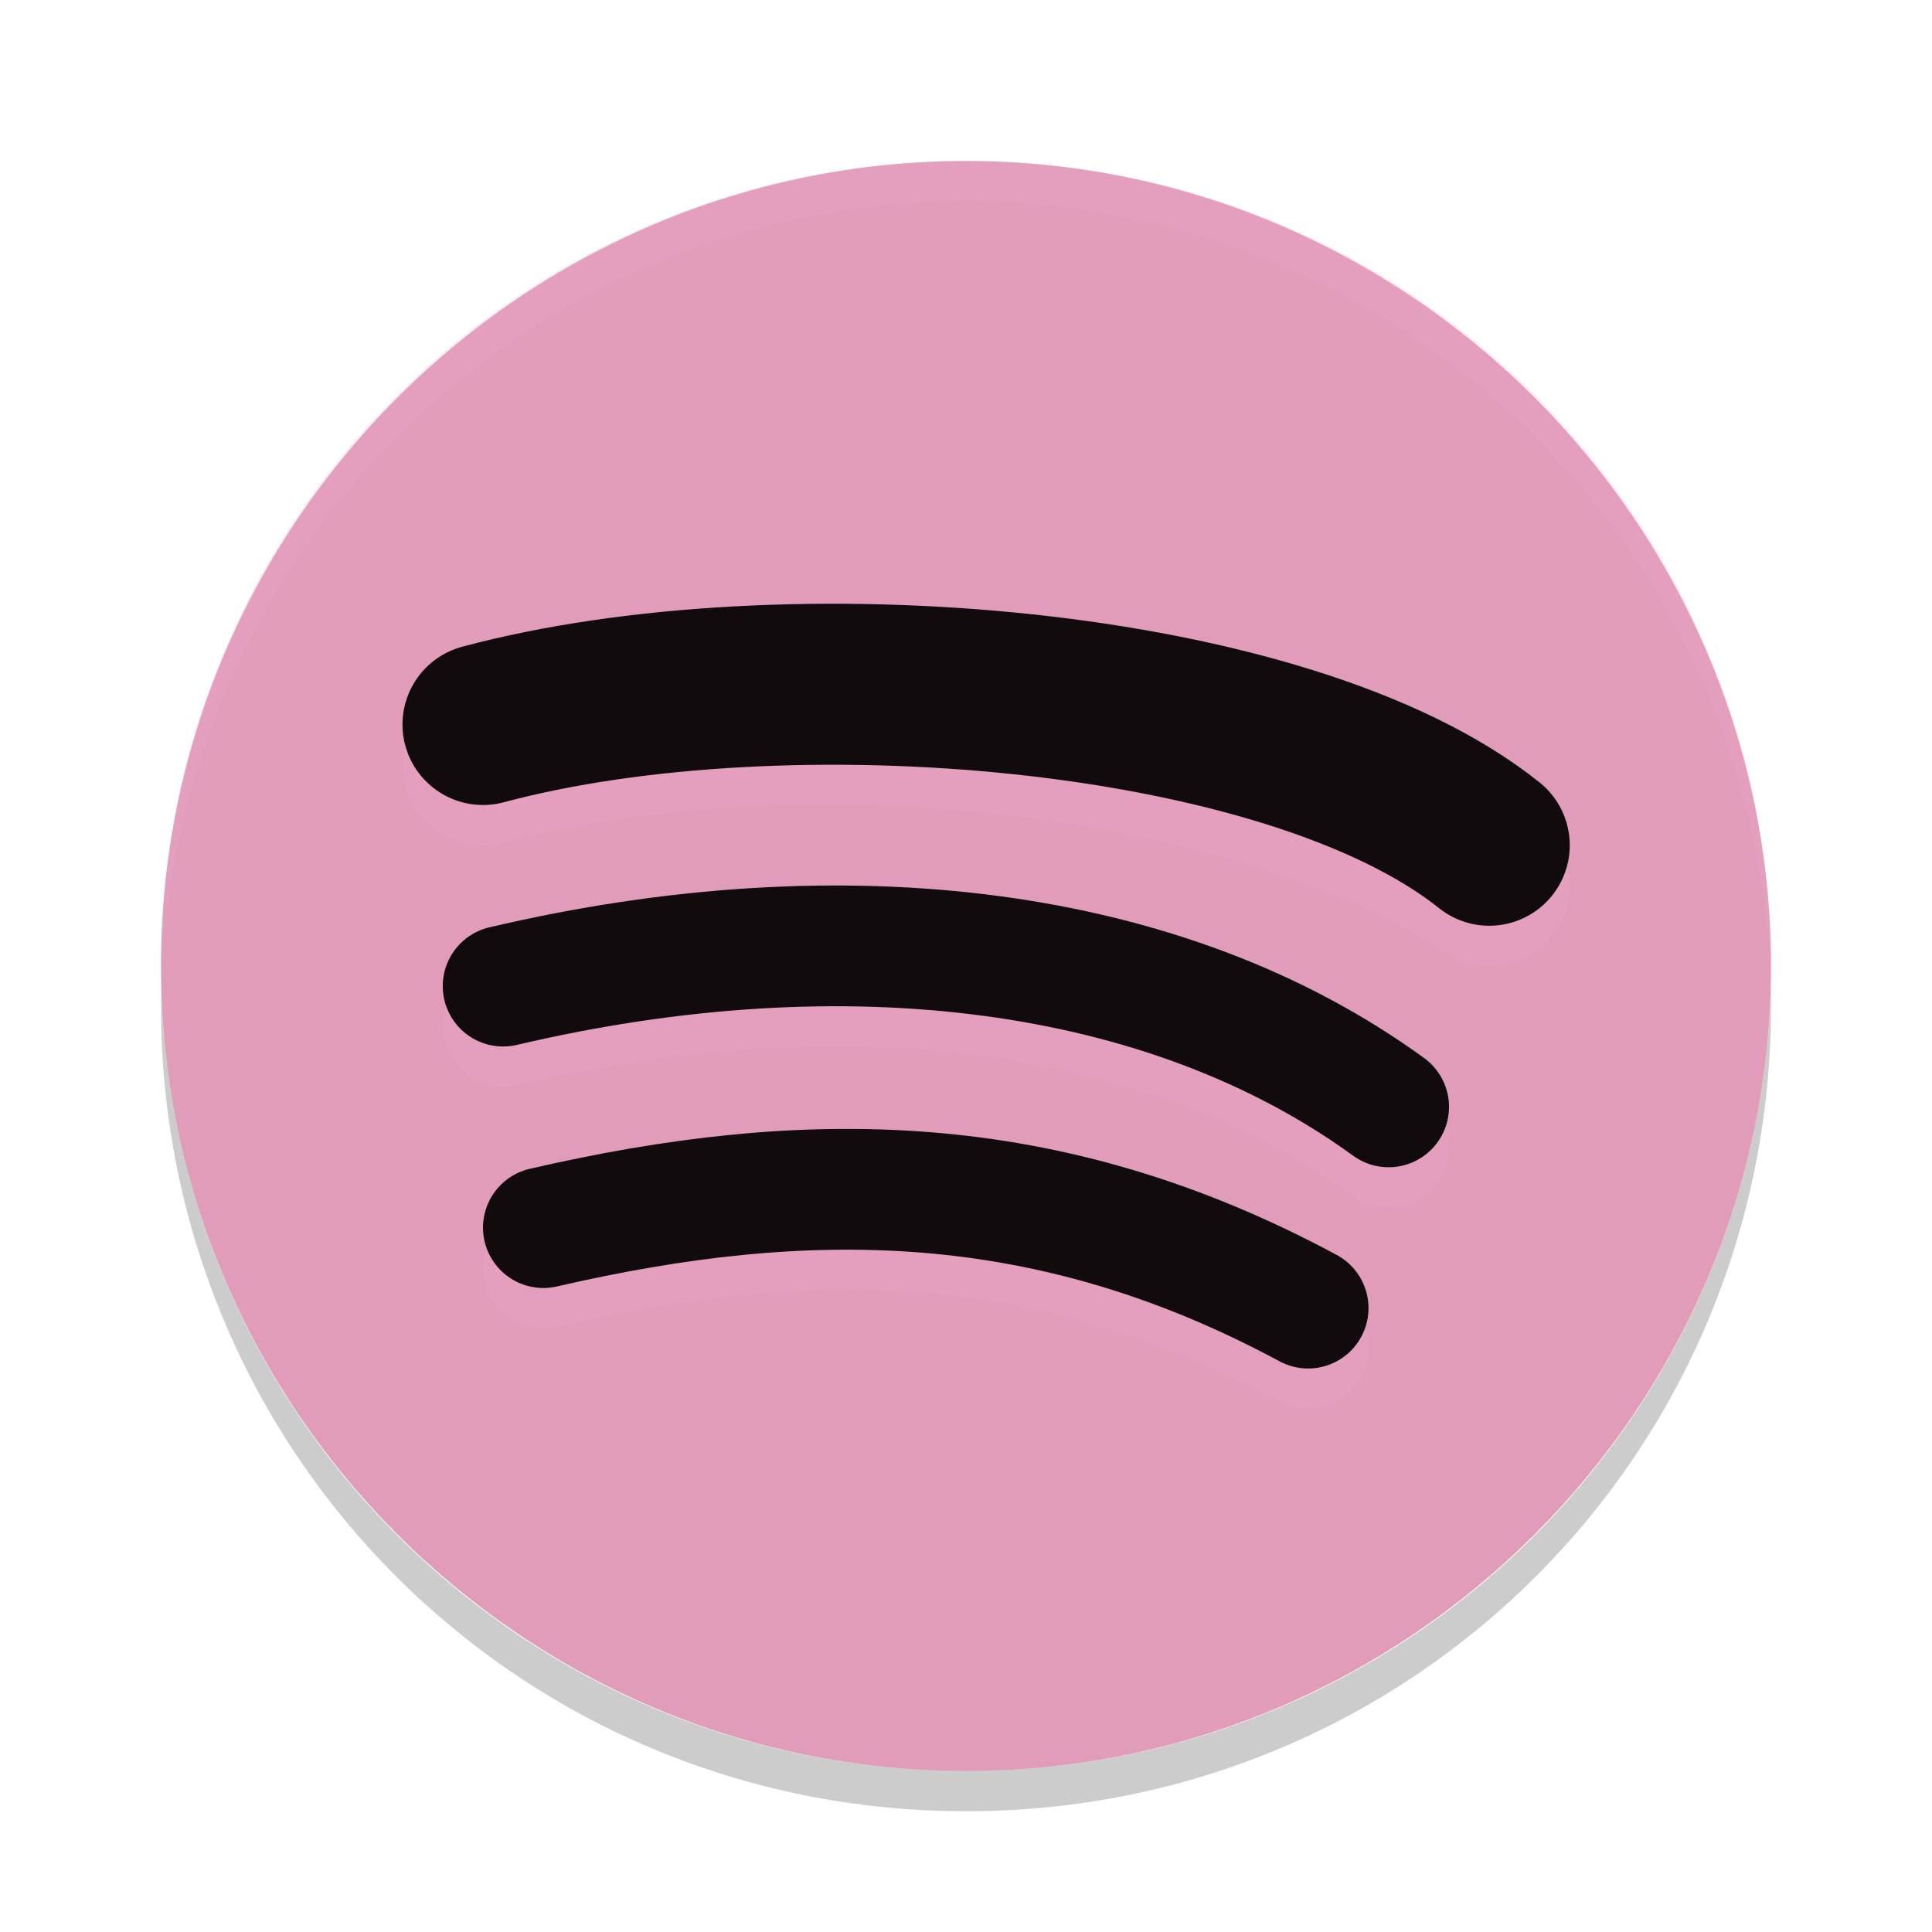
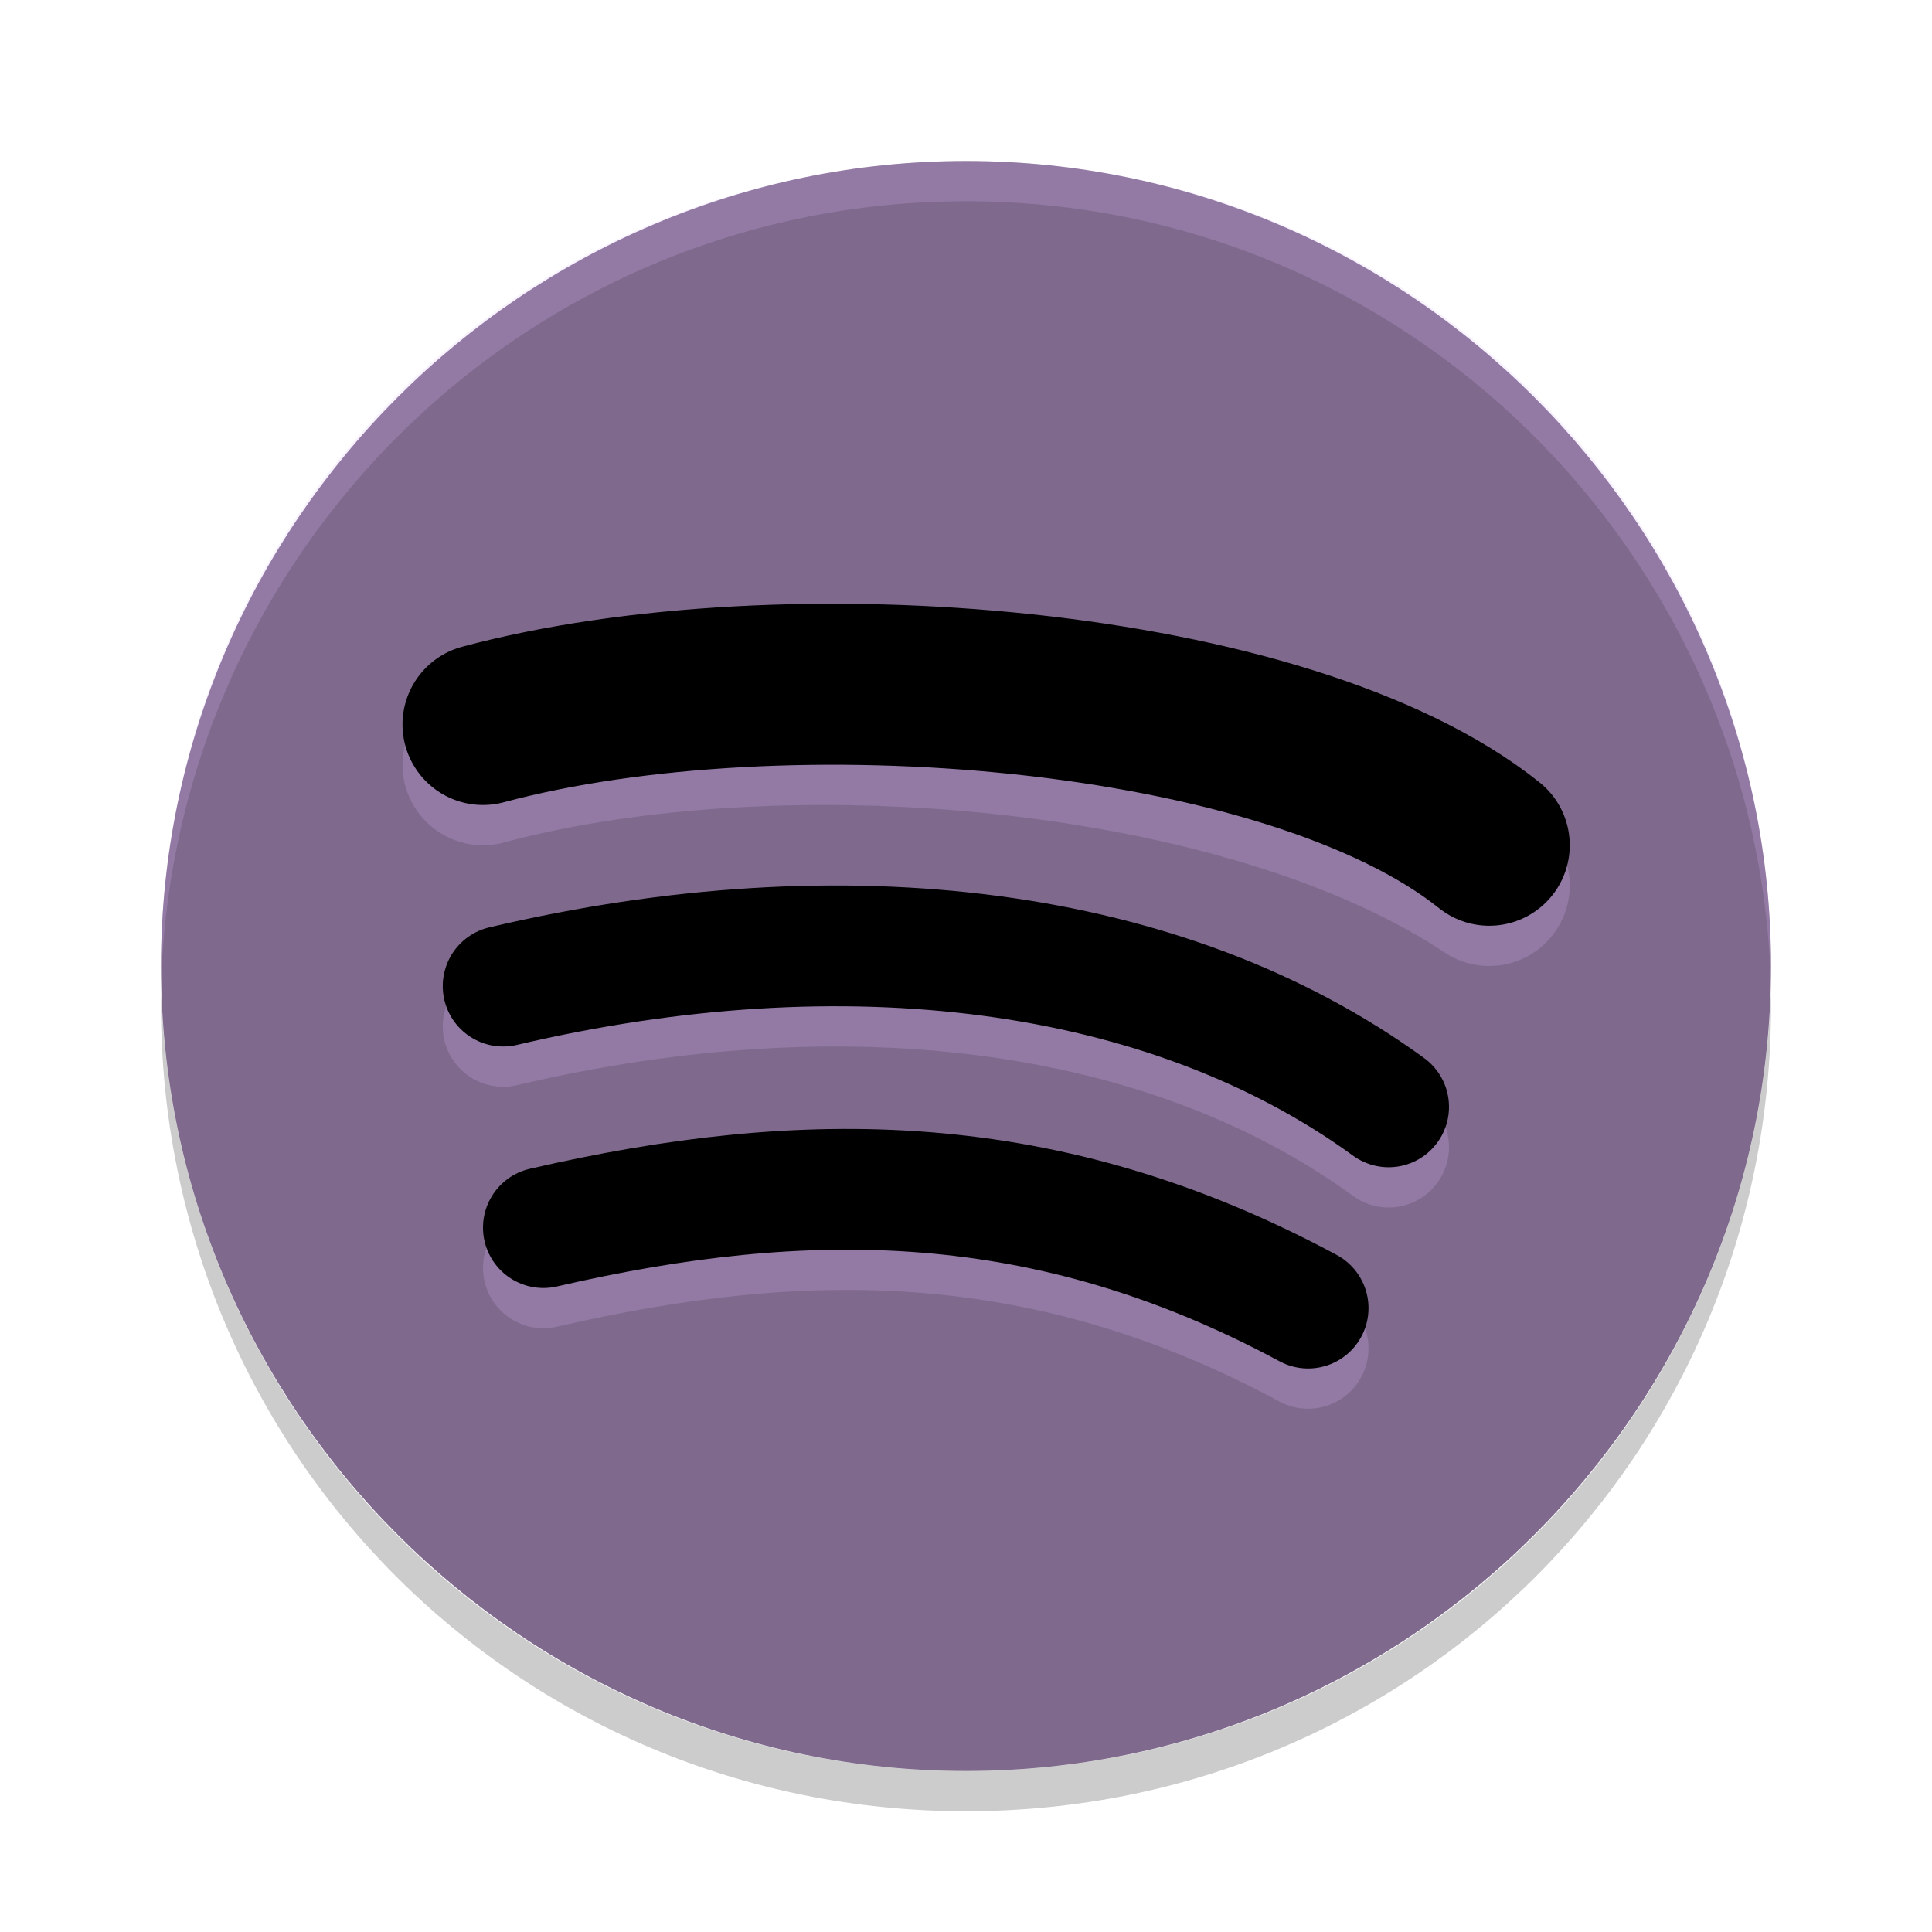
<svg xmlns="http://www.w3.org/2000/svg" width="48" height="48" version="1">
-   <path fill="#e19cba" d="M24,4L24,4c11,0,20,9,20,20l0,0c0,11-9,20-20,20l0,0C13,44,4,35,4,24l0,0C4,13,13,4,24,4z" />
-   <path fill="#f5aacb" opacity=".2" d="M24,4C12.9,4,4,12.9,4,24c0,0.2,0,0.3,0,0.5C4.3,13.7,13.1,5,24,5s19.7,8.7,20,19.5c0-0.2,0-0.3,0-0.5 C44,12.9,35.1,4,24,4z" />
+   <path fill="#7f6a8e" d="M24,4L24,4c11,0,20,9,20,20l0,0c0,11-9,20-20,20l0,0C13,44,4,35,4,24l0,0C4,13,13,4,24,4z" />
+   <path fill="#ddb9f8" opacity=".2" d="M24,4C12.9,4,4,12.9,4,24c0,0.2,0,0.3,0,0.5C4.3,13.7,13.1,5,24,5s19.7,8.7,20,19.5c0-0.2,0-0.3,0-0.5 C44,12.9,35.1,4,24,4z" />
  <path opacity=".2" d="M4,24.5c0,0.2,0,0.3,0,0.5c0,11.1,8.9,20,20,20s20-8.9,20-20c0-0.2,0-0.3,0-0.5C43.7,35.3,34.9,44,24,44 S4.3,35.3,4,24.5L4,24.5z" />
-   <path style="opacity:0.2;fill:none;stroke:#f5aacb;stroke-width:4;stroke-linecap:round" d="M 12,19 C 19.463,17 31,18 37,22" />
-   <path style="fill:none;stroke:#110b0e;stroke-width:4;stroke-linecap:round" d="M 12,18 C 19.463,16 32,17 37,21" />
-   <path style="opacity:0.2;fill:none;stroke:#f5aacb;stroke-width:3;stroke-linecap:round" d="M 12.5,25.5 C 21,23.5 29,24.5 34.5,28.5" />
-   <path style="fill:none;stroke:#110b0e;stroke-width:3;stroke-linecap:round" d="M 12.5,24.5 C 21,22.5 29,23.5 34.5,27.5" />
-   <path style="opacity:0.2;fill:none;stroke:#f5aacb;stroke-width:3;stroke-linecap:round" d="M 13.5,31.5 C 20,30 26,30 32.5,33.5" />
-   <path style="fill:none;stroke:#110b0e;stroke-width:3;stroke-linecap:round" d="M 13.5,30.5 C 20,29 26,29 32.5,32.5" />
+   <path style="opacity:0.2;fill:none;stroke:#ddb9f8;stroke-width:4;stroke-linecap:round" d="M 12,19 C 19.463,17 31,18 37,22" />
+   <path style="fill:none;stroke:#000000;stroke-width:4;stroke-linecap:round" d="M 12,18 C 19.463,16 32,17 37,21" />
+   <path style="opacity:0.2;fill:none;stroke:#ddb9f8;stroke-width:3;stroke-linecap:round" d="M 12.5,25.5 C 21,23.5 29,24.5 34.5,28.5" />
+   <path style="fill:none;stroke:#000000;stroke-width:3;stroke-linecap:round" d="M 12.5,24.5 C 21,22.5 29,23.5 34.5,27.5" />
+   <path style="opacity:0.2;fill:none;stroke:#ddb9f8;stroke-width:3;stroke-linecap:round" d="M 13.5,31.5 C 20,30 26,30 32.5,33.5" />
+   <path style="fill:none;stroke:#000000;stroke-width:3;stroke-linecap:round" d="M 13.5,30.5 C 20,29 26,29 32.5,32.5" />
</svg>
